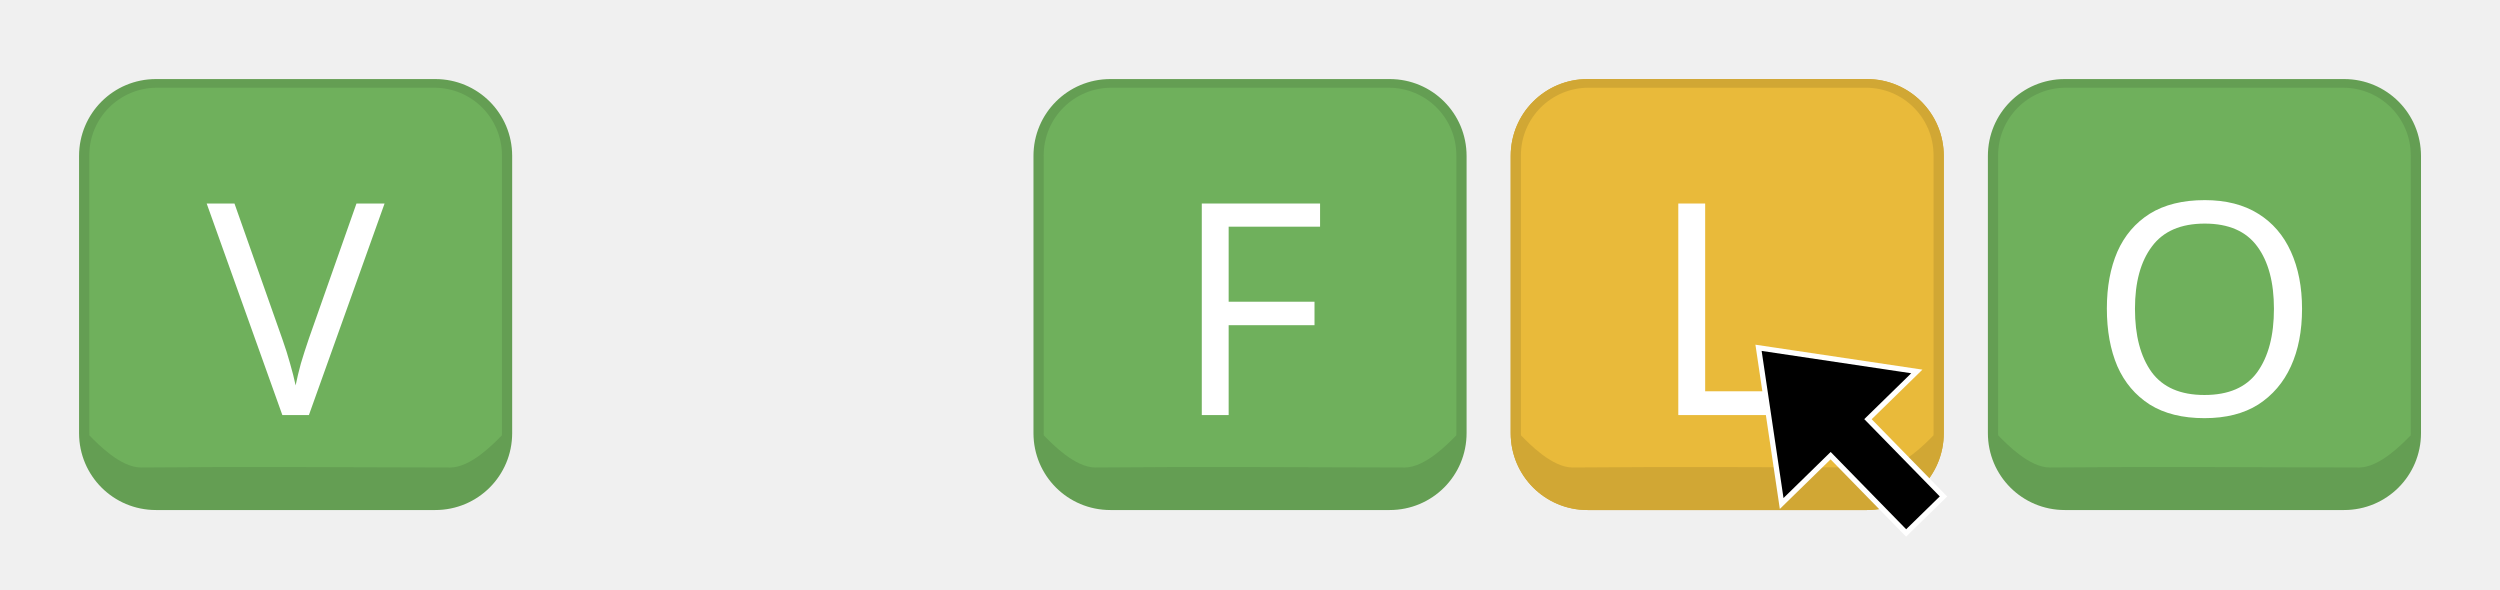
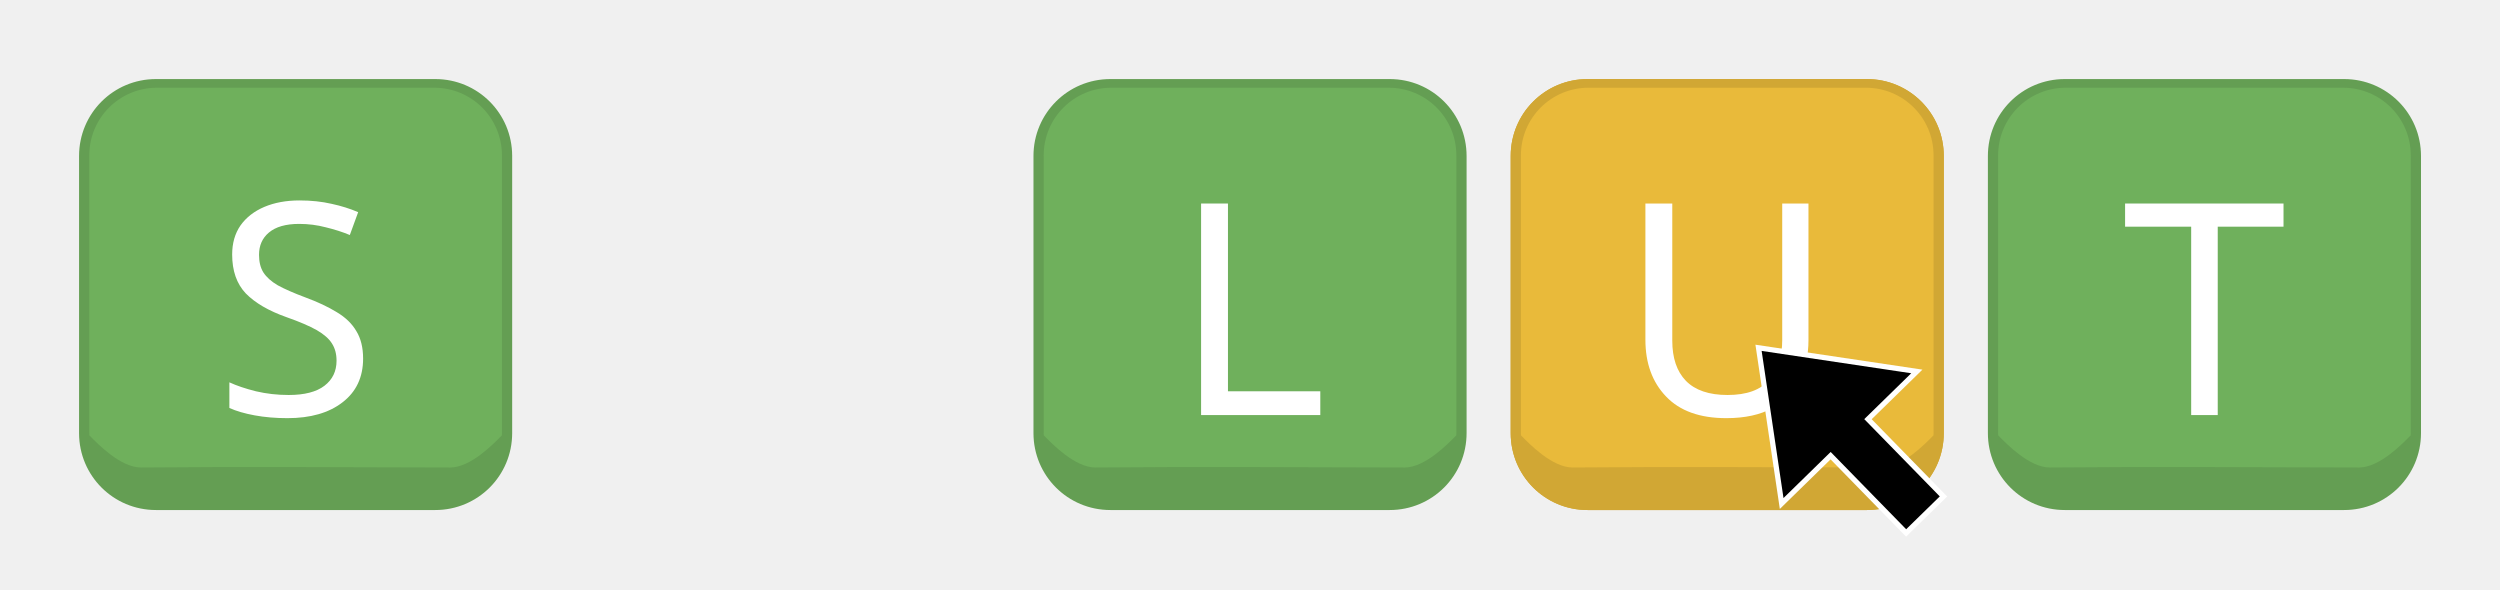
<svg xmlns="http://www.w3.org/2000/svg" version="1.1" viewBox="0 0 126.486 29.805">
  <defs>
    <rect id="tile-fill" width="21.424" height="21.318" x="0.326" y="0.201" ry="3.712" />
    <path id="tile-outline" d="M 3.892,0 C 1.736,0 0,1.736 0,3.892 v 14.021              c 0,2.156 1.736,3.892 3.892,3.892 h 14.129              c 2.156,0 3.892,-1.736 3.892,-3.892 V 3.892              C 21.913,1.736 20.177,0 18.021,0 Z m 0.053,0.438              h 5.2e-4 14.022 c 1.899,0 3.428,1.529 3.428,3.428              v 14.073 c 0,0.03 -0.004,0.059 -0.005,0.088              -0.437,0.447 -1.576,1.619 -2.605,1.626              -5.219,-0.009 -10.439,-0.049 -15.658,0 -1.029,-0.006              -2.168,-1.179 -2.605,-1.626 -7.5e-4,-0.03 -0.005,-0.059              -0.005,-0.088 V 3.866 c 0,-1.899 1.529,-3.428              3.428,-3.428 z" />
  </defs>
  <g transform="translate(4,4)" text-anchor="middle" font-size="15" font-family="sans-serif">
    <g id="letter-1">
      <use href="#tile-fill" fill="#6fb05c" />
      <use href="#tile-outline" fill="#649e53" />
-       <text fill="white" x="10.957" y="17">V</text>
+       <text fill="white" x="10.957" y="17">S</text>
    </g>
    <g id="letter-3" transform="translate(48.288,0)">
      <use href="#tile-fill" fill="#6fb05c" />
      <use href="#tile-outline" fill="#649e53" />
-       <text fill="white" x="10.957" y="17">F</text>
+       <text fill="white" x="10.957" y="17">L</text>
    </g>
    <g id="letter-4" transform="translate(72.432,0)">
      <animateTransform id="returnTransform" attributeName="transform" type="translate" from="72.432" to="24.144" dur="0.5" begin="pointerTransform.end" />
      <animateTransform attributeName="transform" type="translate" from="24.144" by="0" dur="0.5" begin="returnTransform.end" end="colorChange.end" />
      <use href="#tile-fill" fill="#e9ba3a">
        <set begin="pointerTransform.end" attributeName="fill" to="#6fb05c" dur="1s" />
      </use>
      <use href="#tile-outline" fill="#d1a734">
        <set begin="pointerTransform.end" end="colorChange.end" attributeName="fill" to="#649e53" />
      </use>
      <text fill="white" x="10.957" y="17">A</text>
    </g>
    <g id="letter-5" transform="translate(96.576,0)">
      <use href="#tile-fill" fill="#6fb05c" />
      <use href="#tile-outline" fill="#649e53" />
-       <text fill="white" x="10.957" y="17">O</text>
+       <text fill="white" x="10.957" y="17">T</text>
    </g>
    <g id="letter-2" transform="translate(72.432,0)">
      <animateTransform attributeName="transform" type="translate" from="24.144" to="72.432" begin="0s;colorChange.end" dur="1s" />
      <use href="#tile-fill" fill="#e9ba3a">
        <set id="colorChange" begin="pointerTransform.end" attributeName="fill" to="#6fb05c" dur="1s" />
      </use>
      <use href="#tile-outline" fill="#d1a734">
        <set begin="pointerTransform.end" end="colorChange.end" attributeName="fill" to="#649e53" />
      </use>
-       <text fill="white" x="10.957" y="17">L</text>
+       <text fill="white" x="10.957" y="17">U</text>
    </g>
    <path id="pointer" transform="translate(48.288,0)" fill="#000000" stroke="#ffffff" stroke-width="0.265" d="M 36.684,13.597 l 1.17,7.877 2.477,-2.42              3.82,3.91 1.89,-1.846 -3.82,-3.91              2.472,-2.415 z">
      <animateTransform id="pointerTransform" attributeName="transform" type="translate" from="0" to="48.288" begin="0s;colorChange.end" dur="1s" />
    </path>
  </g>
</svg>
